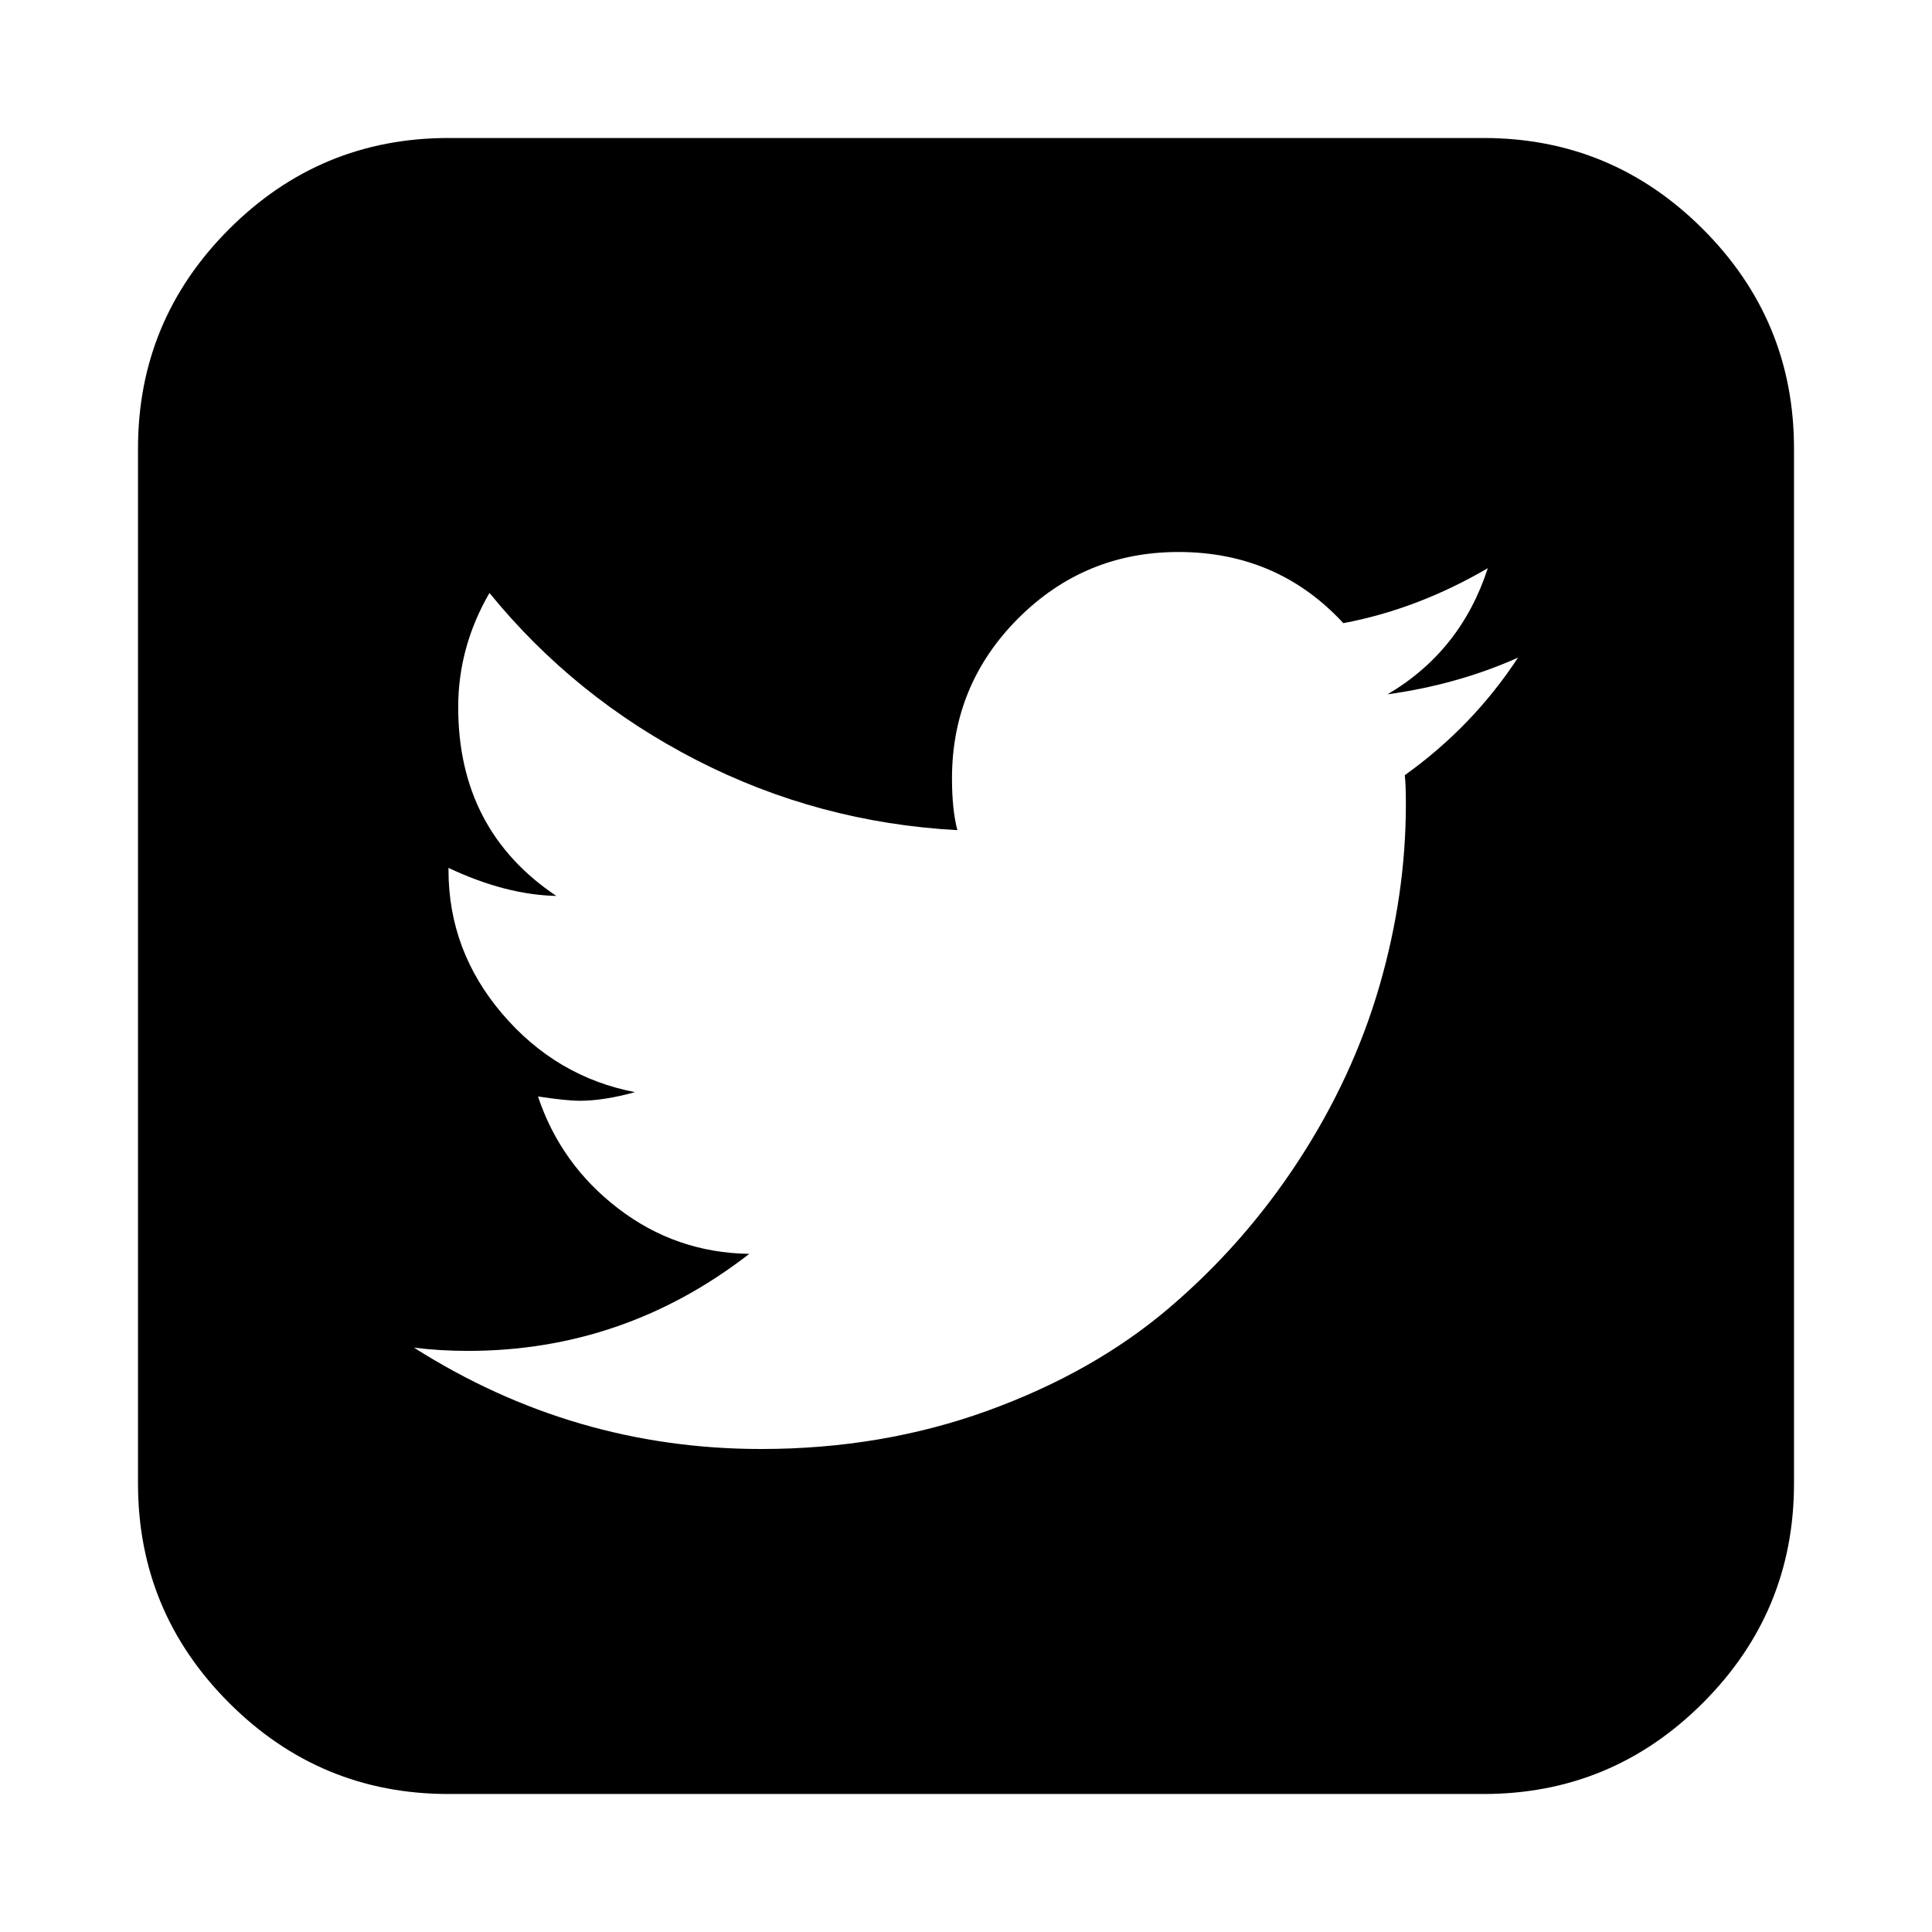
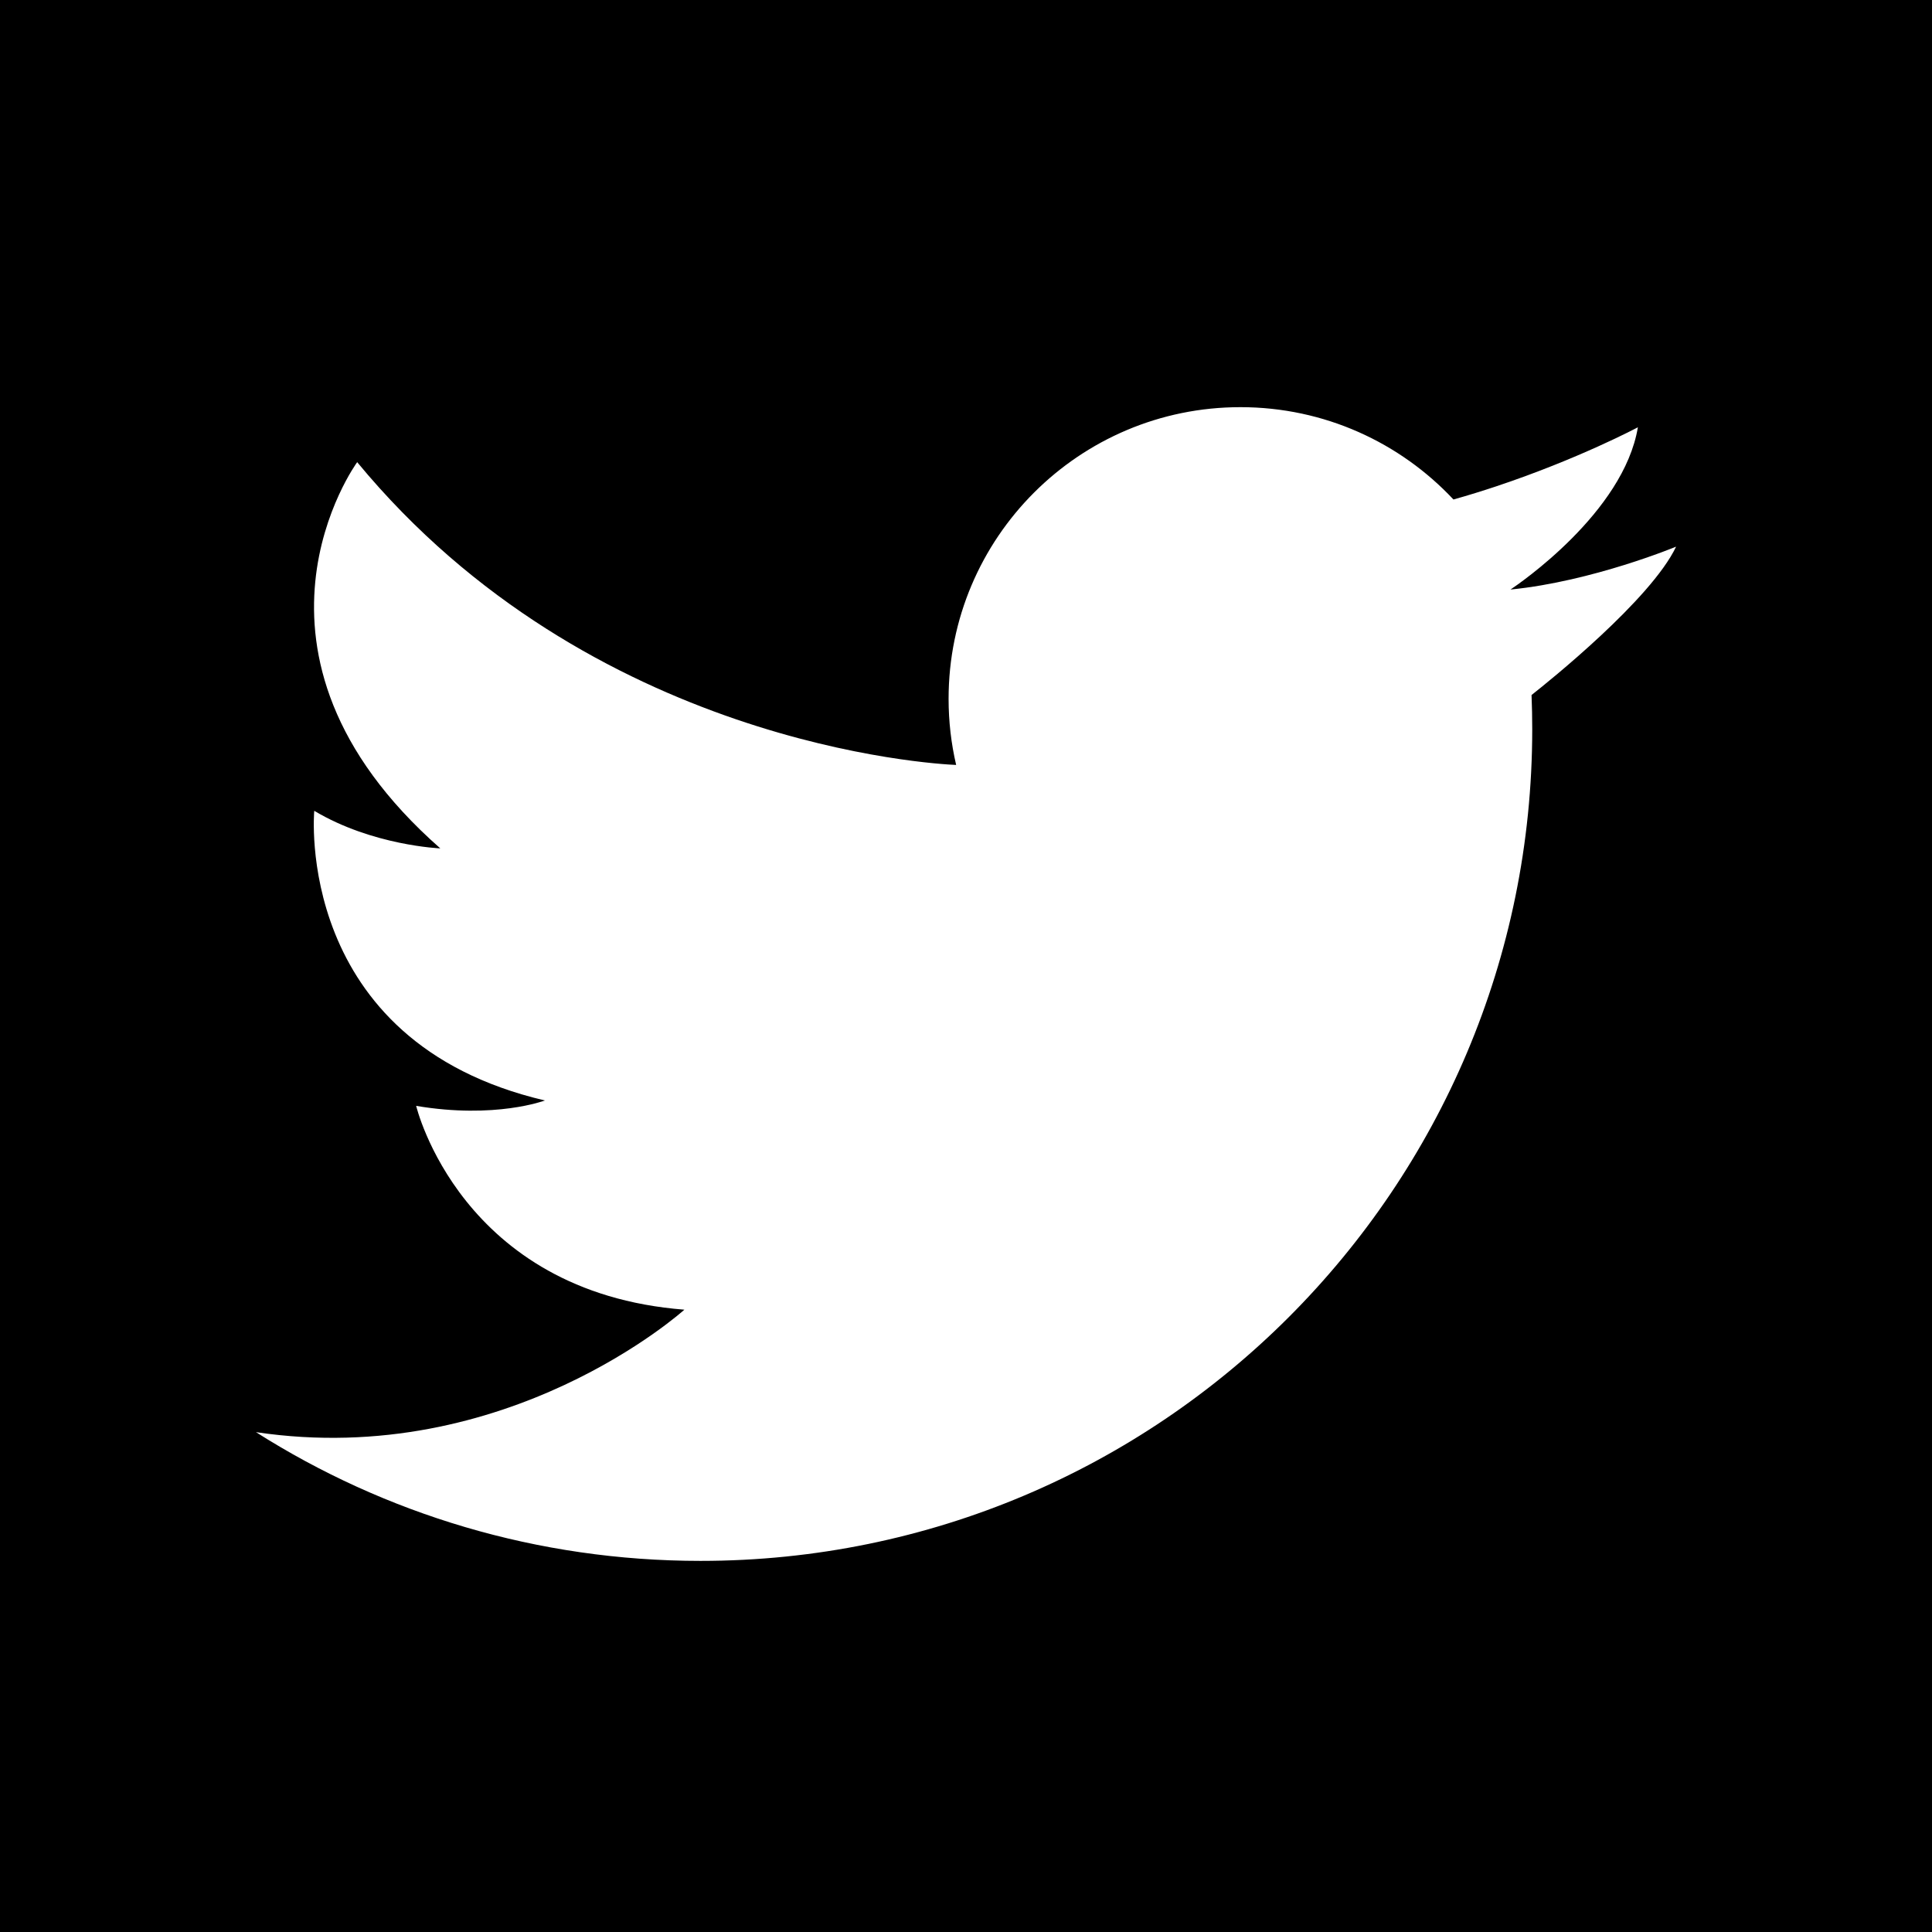
- <svg xmlns="http://www.w3.org/2000/svg" width="1792" height="1792" viewBox="0 0 1792 1792">
-   <path d="M1408 610q-56 25-121 34 68-40 93-117-65 38-134 51-61-66-153-66-87 0-148.5 61.5t-61.5 148.5q0 29 5 48-129-7-242-65t-192-155q-29 50-29 106 0 114 91 175-47-1-100-26v2q0 75 50 133.5t123 72.5q-29 8-51 8-13 0-39-4 21 63 74.5 104t121.5 42q-116 90-261 90-26 0-50-3 148 94 322 94 112 0 210-35.5t168-95 120.5-137 75-162 24.5-168.5q0-18-1-27 63-45 105-109zm256-194v960q0 119-84.5 203.5t-203.5 84.5h-960q-119 0-203.5-84.5t-84.5-203.5v-960q0-119 84.5-203.5t203.5-84.5h960q119 0 203.5 84.5t84.5 203.5z" />
+ <svg xmlns="http://www.w3.org/2000/svg" width="400" height="400" viewBox="0 0 455.731 455.731" xml:space="preserve">
+   <path d="M0,0v455.731h455.731V0H0z M361.271,163.944c0.104,2.676,0.161,5.362,0.161,8.067c0,108.339-87.831,196.18-196.18,196.18  c-38.568,0-74.545-11.132-104.875-30.368c-0.007-0.001-0.014-0.002-0.02-0.003l0.02,0.003c0,0,0,0,0,0  c59.293,8.843,101.06-28.888,101.06-28.888c-52.832-4.109-63.271-48.077-63.271-48.077c18.667,3.16,30.368-1.272,30.368-1.272  c-59.465-13.912-54.407-68.329-54.407-68.329c13.77,8.228,29.733,8.864,29.733,8.864c-52.509-46.188-19.607-91.105-19.607-91.105  c55.052,66.668,135.975,71.204,141.289,71.423c-1.167-5.011-1.784-10.23-1.784-15.592c0-37.998,30.814-68.803,68.841-68.803  c19.825,0,37.685,8.37,50.25,21.78c3.483-0.977,6.861-2.031,10.088-3.103c19.493-6.501,33.415-13.932,33.415-13.932  c-3.359,20.129-28.176,37.021-29.951,38.207c-0.066,0.047-0.104,0.066-0.104,0.066c0.038,0,0.085-0.009,0.123-0.009  c19.265-1.927,38.948-10.107,38.948-10.107C389.428,141.433,365.19,160.859,361.271,163.944z" />
</svg>
